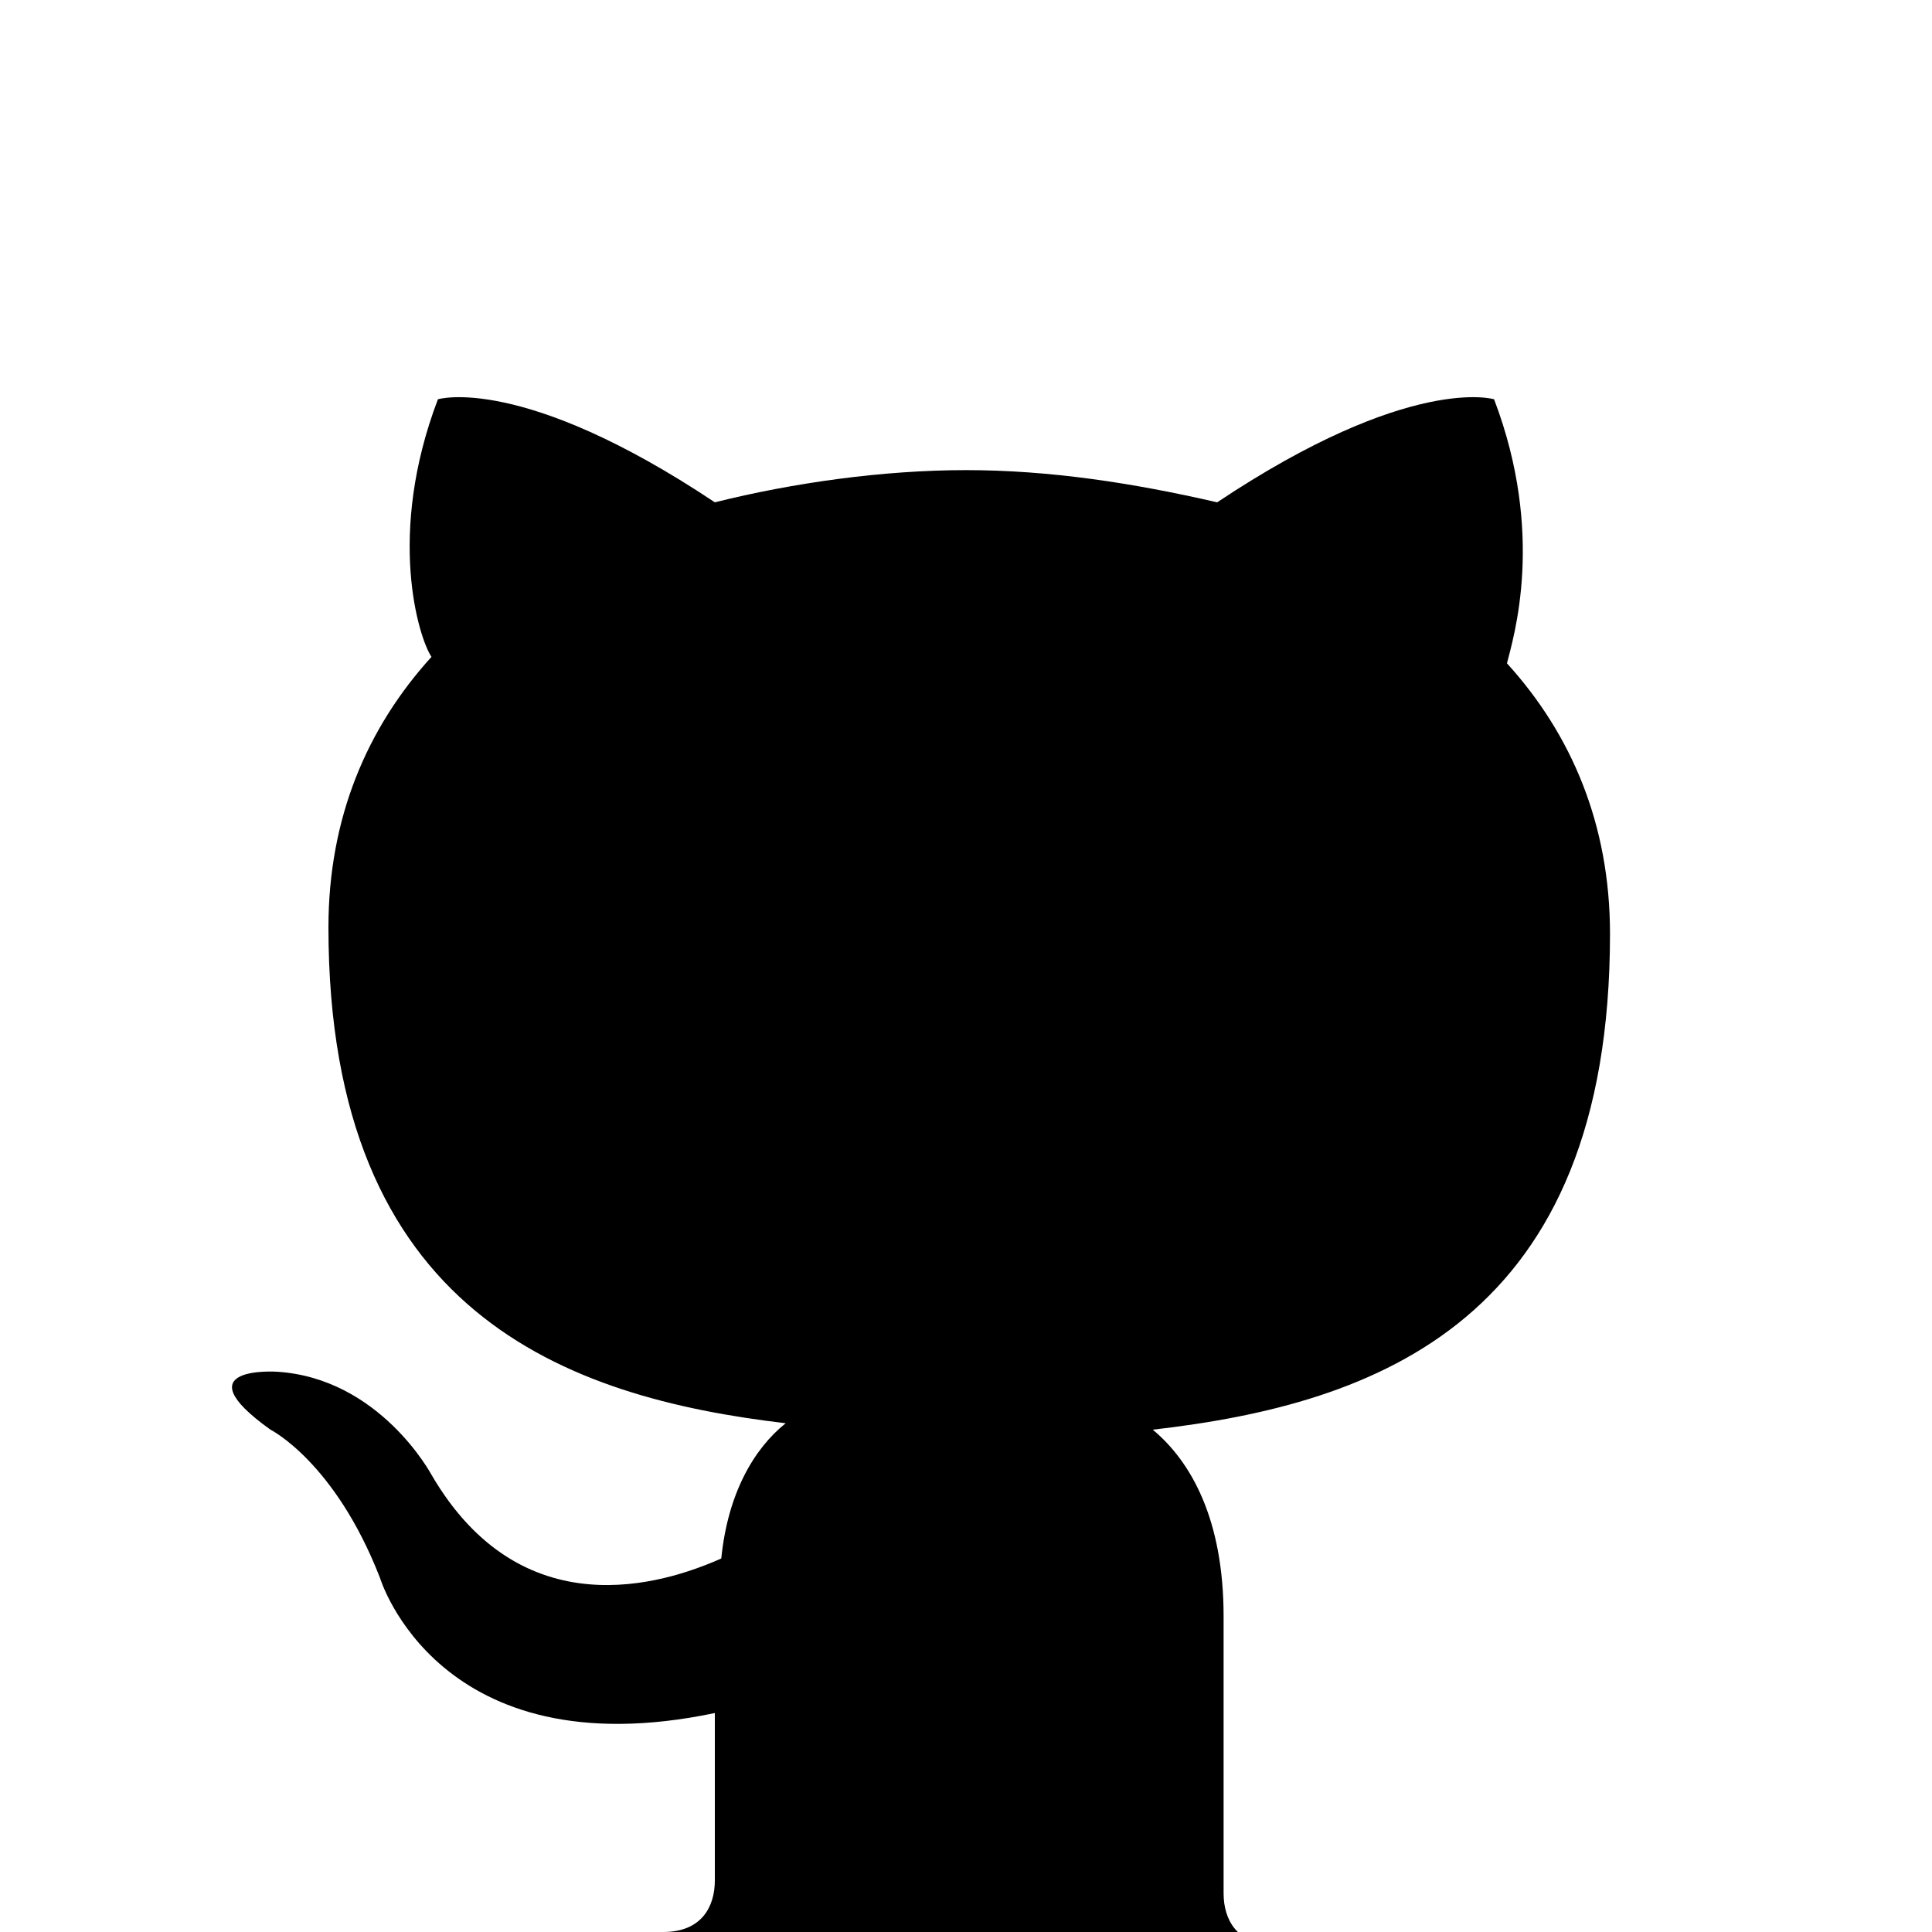
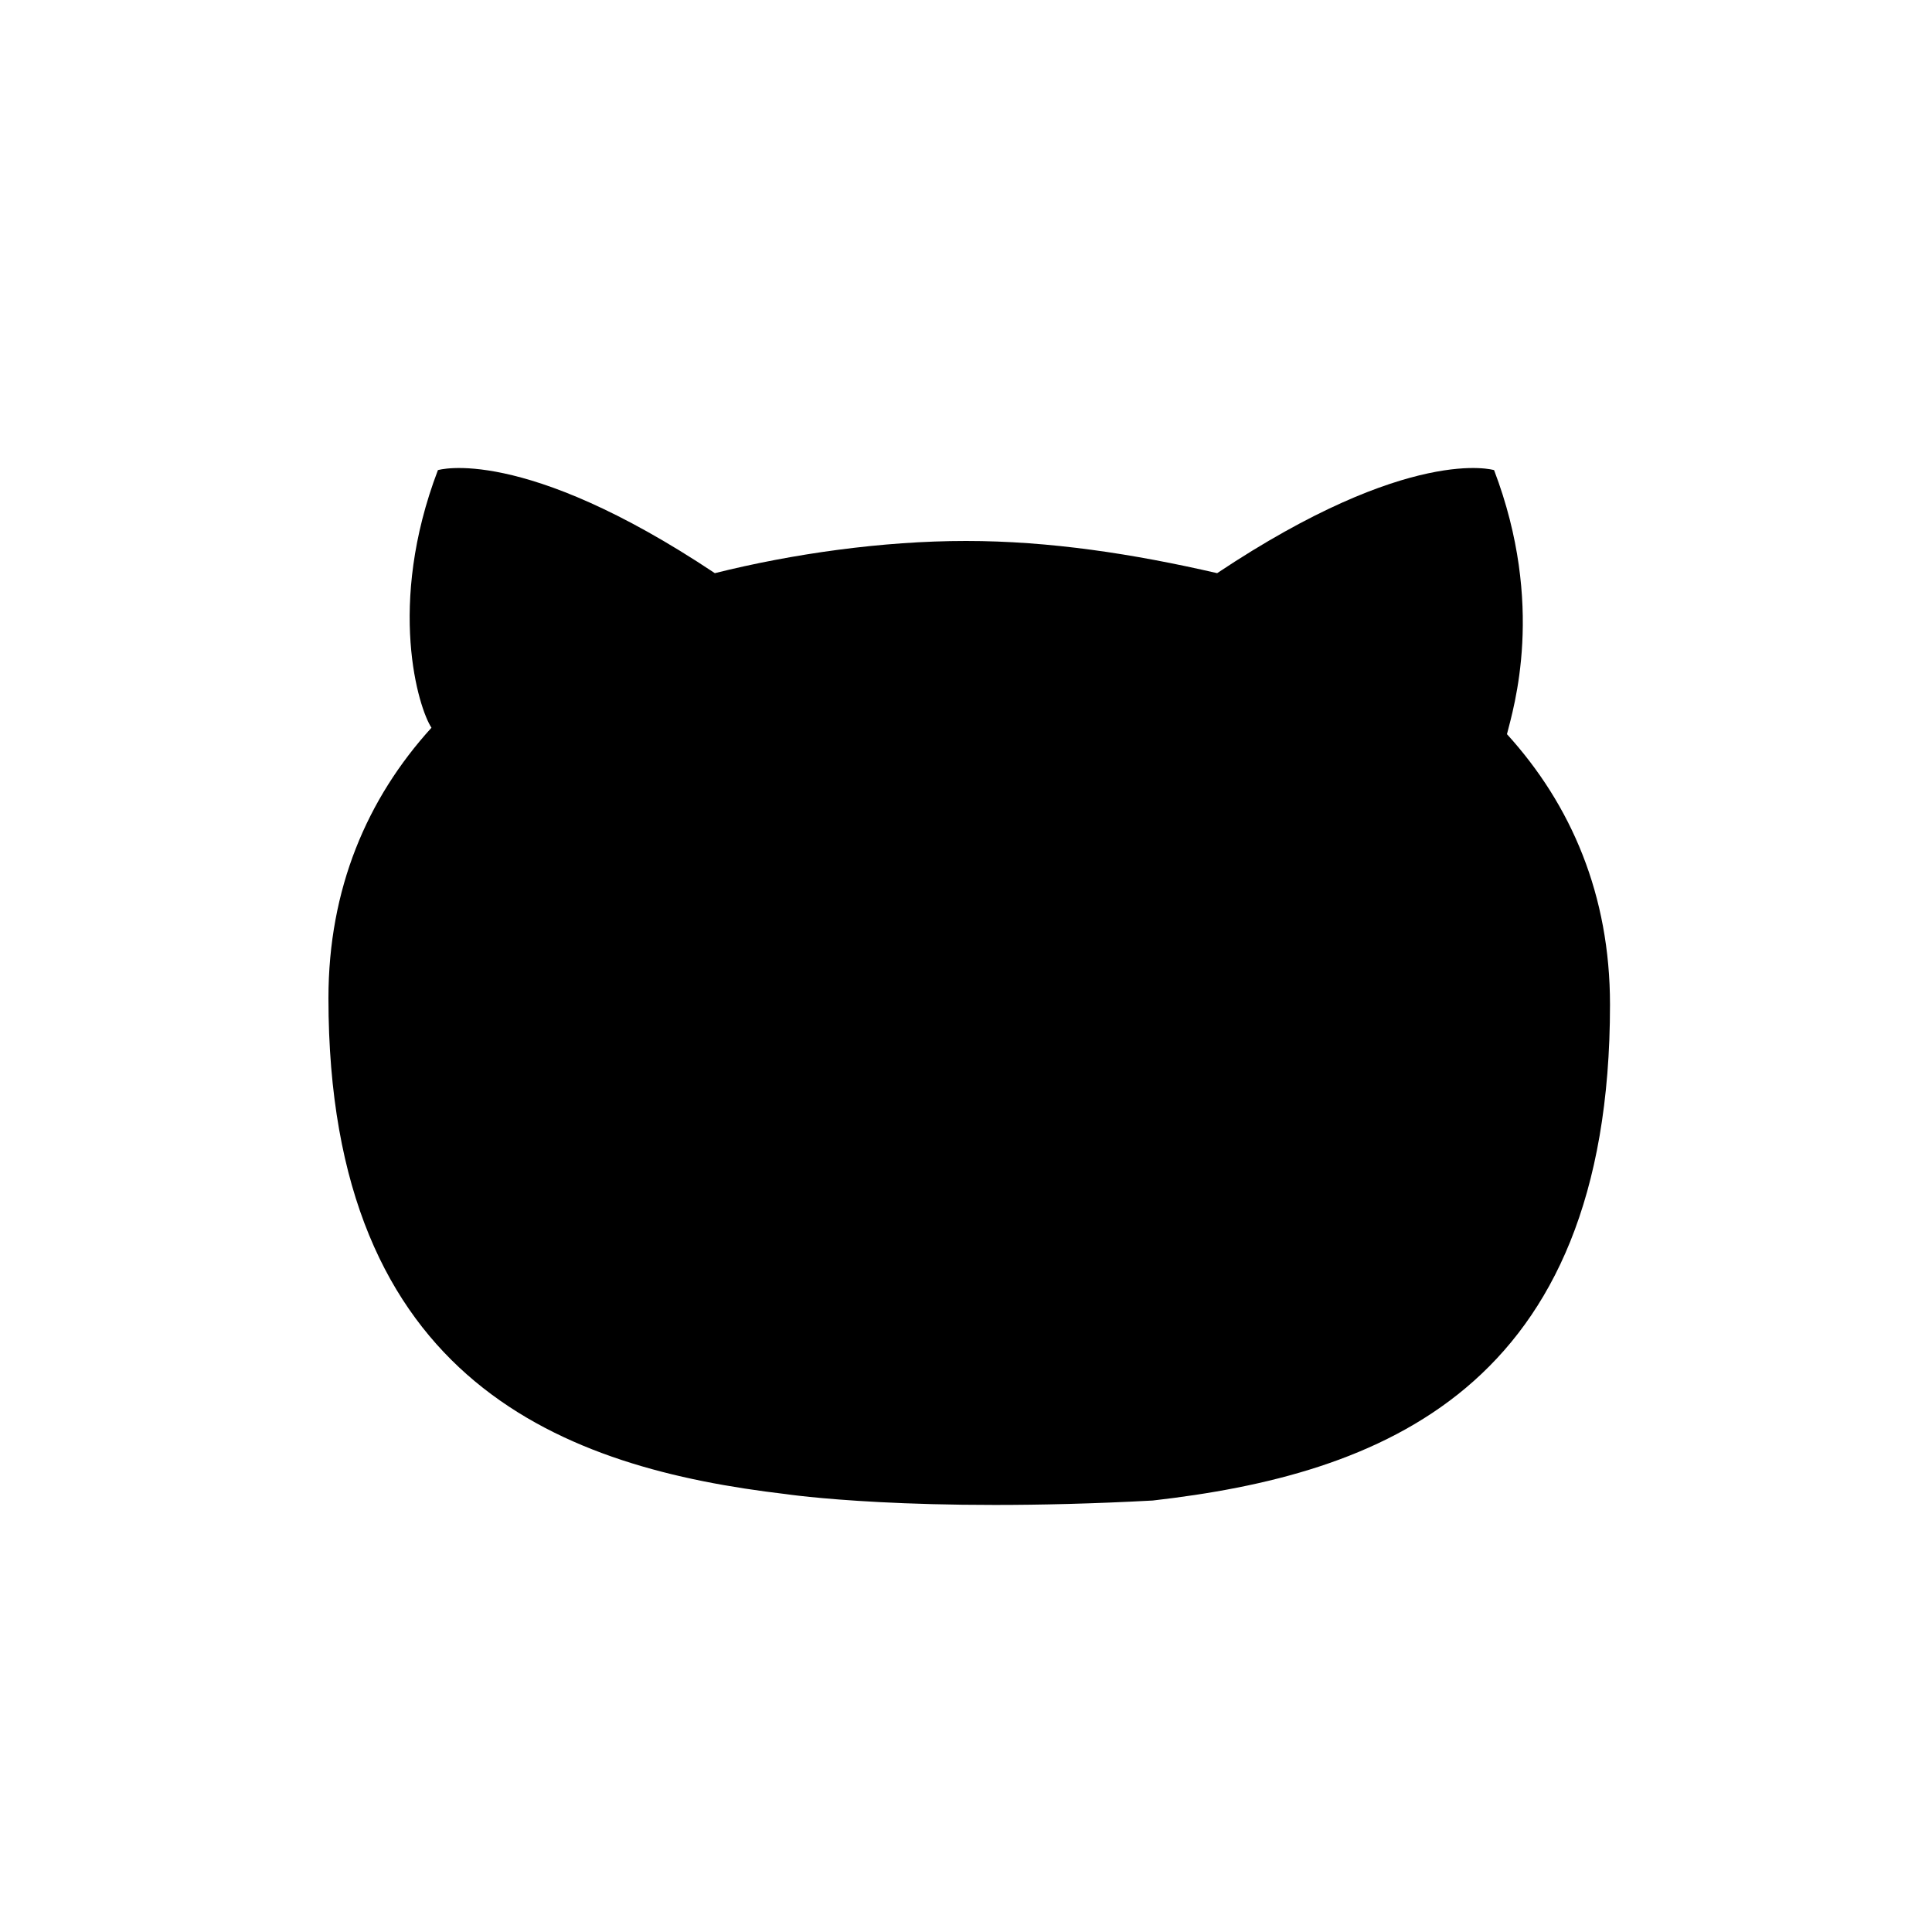
<svg xmlns="http://www.w3.org/2000/svg" version="1.0" id="Layer_1" x="0px" y="0px" width="30px" height="30px" viewBox="0 0 30 30" enable-background="new 0 0 30 30" xml:space="preserve">
-   <path fill-rule="evenodd" clip-rule="evenodd" d="M10.3,30c0.6,0,0.8-0.4,0.8-0.8c0-0.4,0-1.3,0-2.6c-4.3,0.9-5.2-2.1-5.2-2.1  c-0.7-1.8-1.7-2.3-1.7-2.3c-1.4-1,0.1-0.9,0.1-0.9c1.6,0.1,2.4,1.6,2.4,1.6c1.4,2.4,3.6,1.7,4.5,1.3c0.1-1,0.5-1.7,1-2.1  c-3.4-0.4-7.1-1.7-7.1-7.7c0-1.7,0.6-3.1,1.6-4.2C6.5,9.9,6,8.3,6.8,6.2c0,0,1.3-0.4,4.3,1.6c1.2-0.3,2.6-0.5,3.9-0.5  c1.3,0,2.6,0.2,3.9,0.5c3-2,4.3-1.6,4.3-1.6c0.8,2.1,0.3,3.7,0.2,4.1c1,1.1,1.6,2.5,1.6,4.2c0,6-3.6,7.3-7.1,7.7  c0.6,0.5,1.1,1.4,1.1,2.9c0,2.1,0,3.7,0,4.3c0,0.4,0.2,0.8,0.8,0.8L10.3,30z" />
+   <path d="M12.2,23.2c-3.4-0.4-7.1-1.7-7.1-7.7c0-1.7,0.6-3.1,1.6-4.2C6.5,11,6,9.4,6.8,7.3c0,0,1.3-0.4,4.3,1.6  c1.2-0.3,2.6-0.5,3.9-0.5s2.6,0.2,3.9,0.5c3-2,4.3-1.6,4.3-1.6c0.8,2.1,0.3,3.7,0.2,4.1c1,1.1,1.6,2.5,1.6,4.2c0,6-3.6,7.3-7.1,7.7  C14.2,23.5,12.2,23.2,12.2,23.2z" />
</svg>
